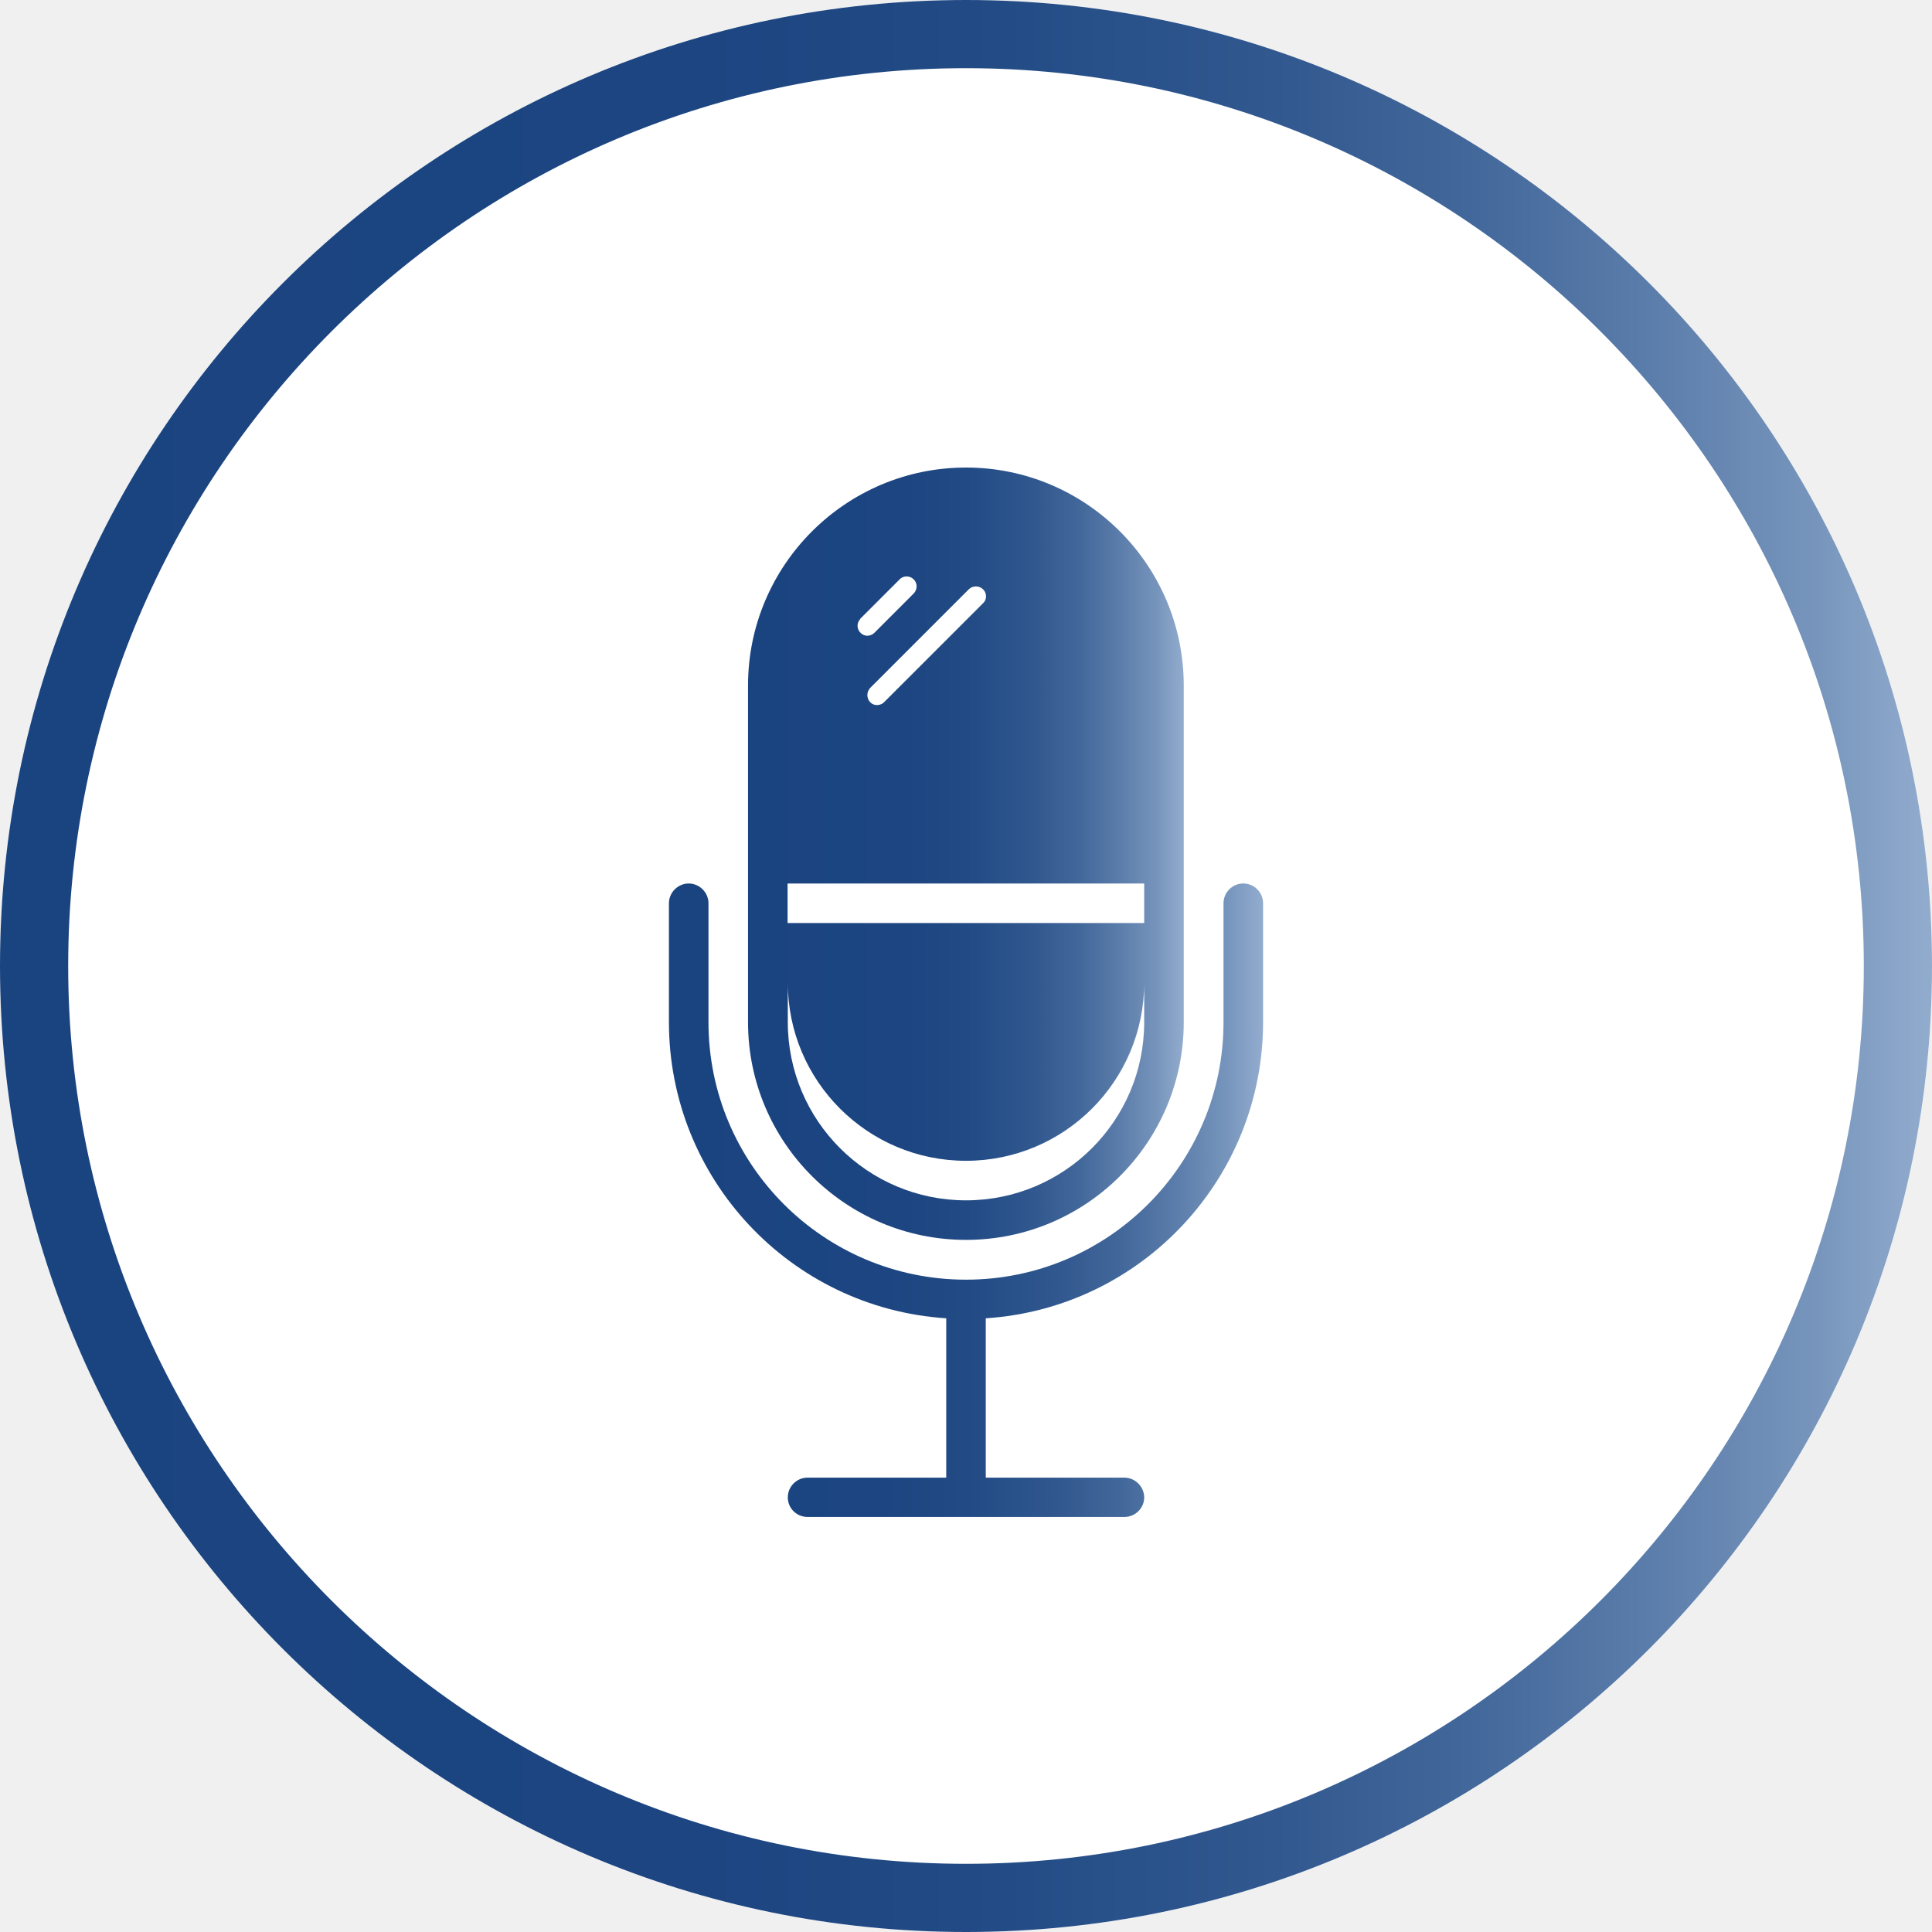
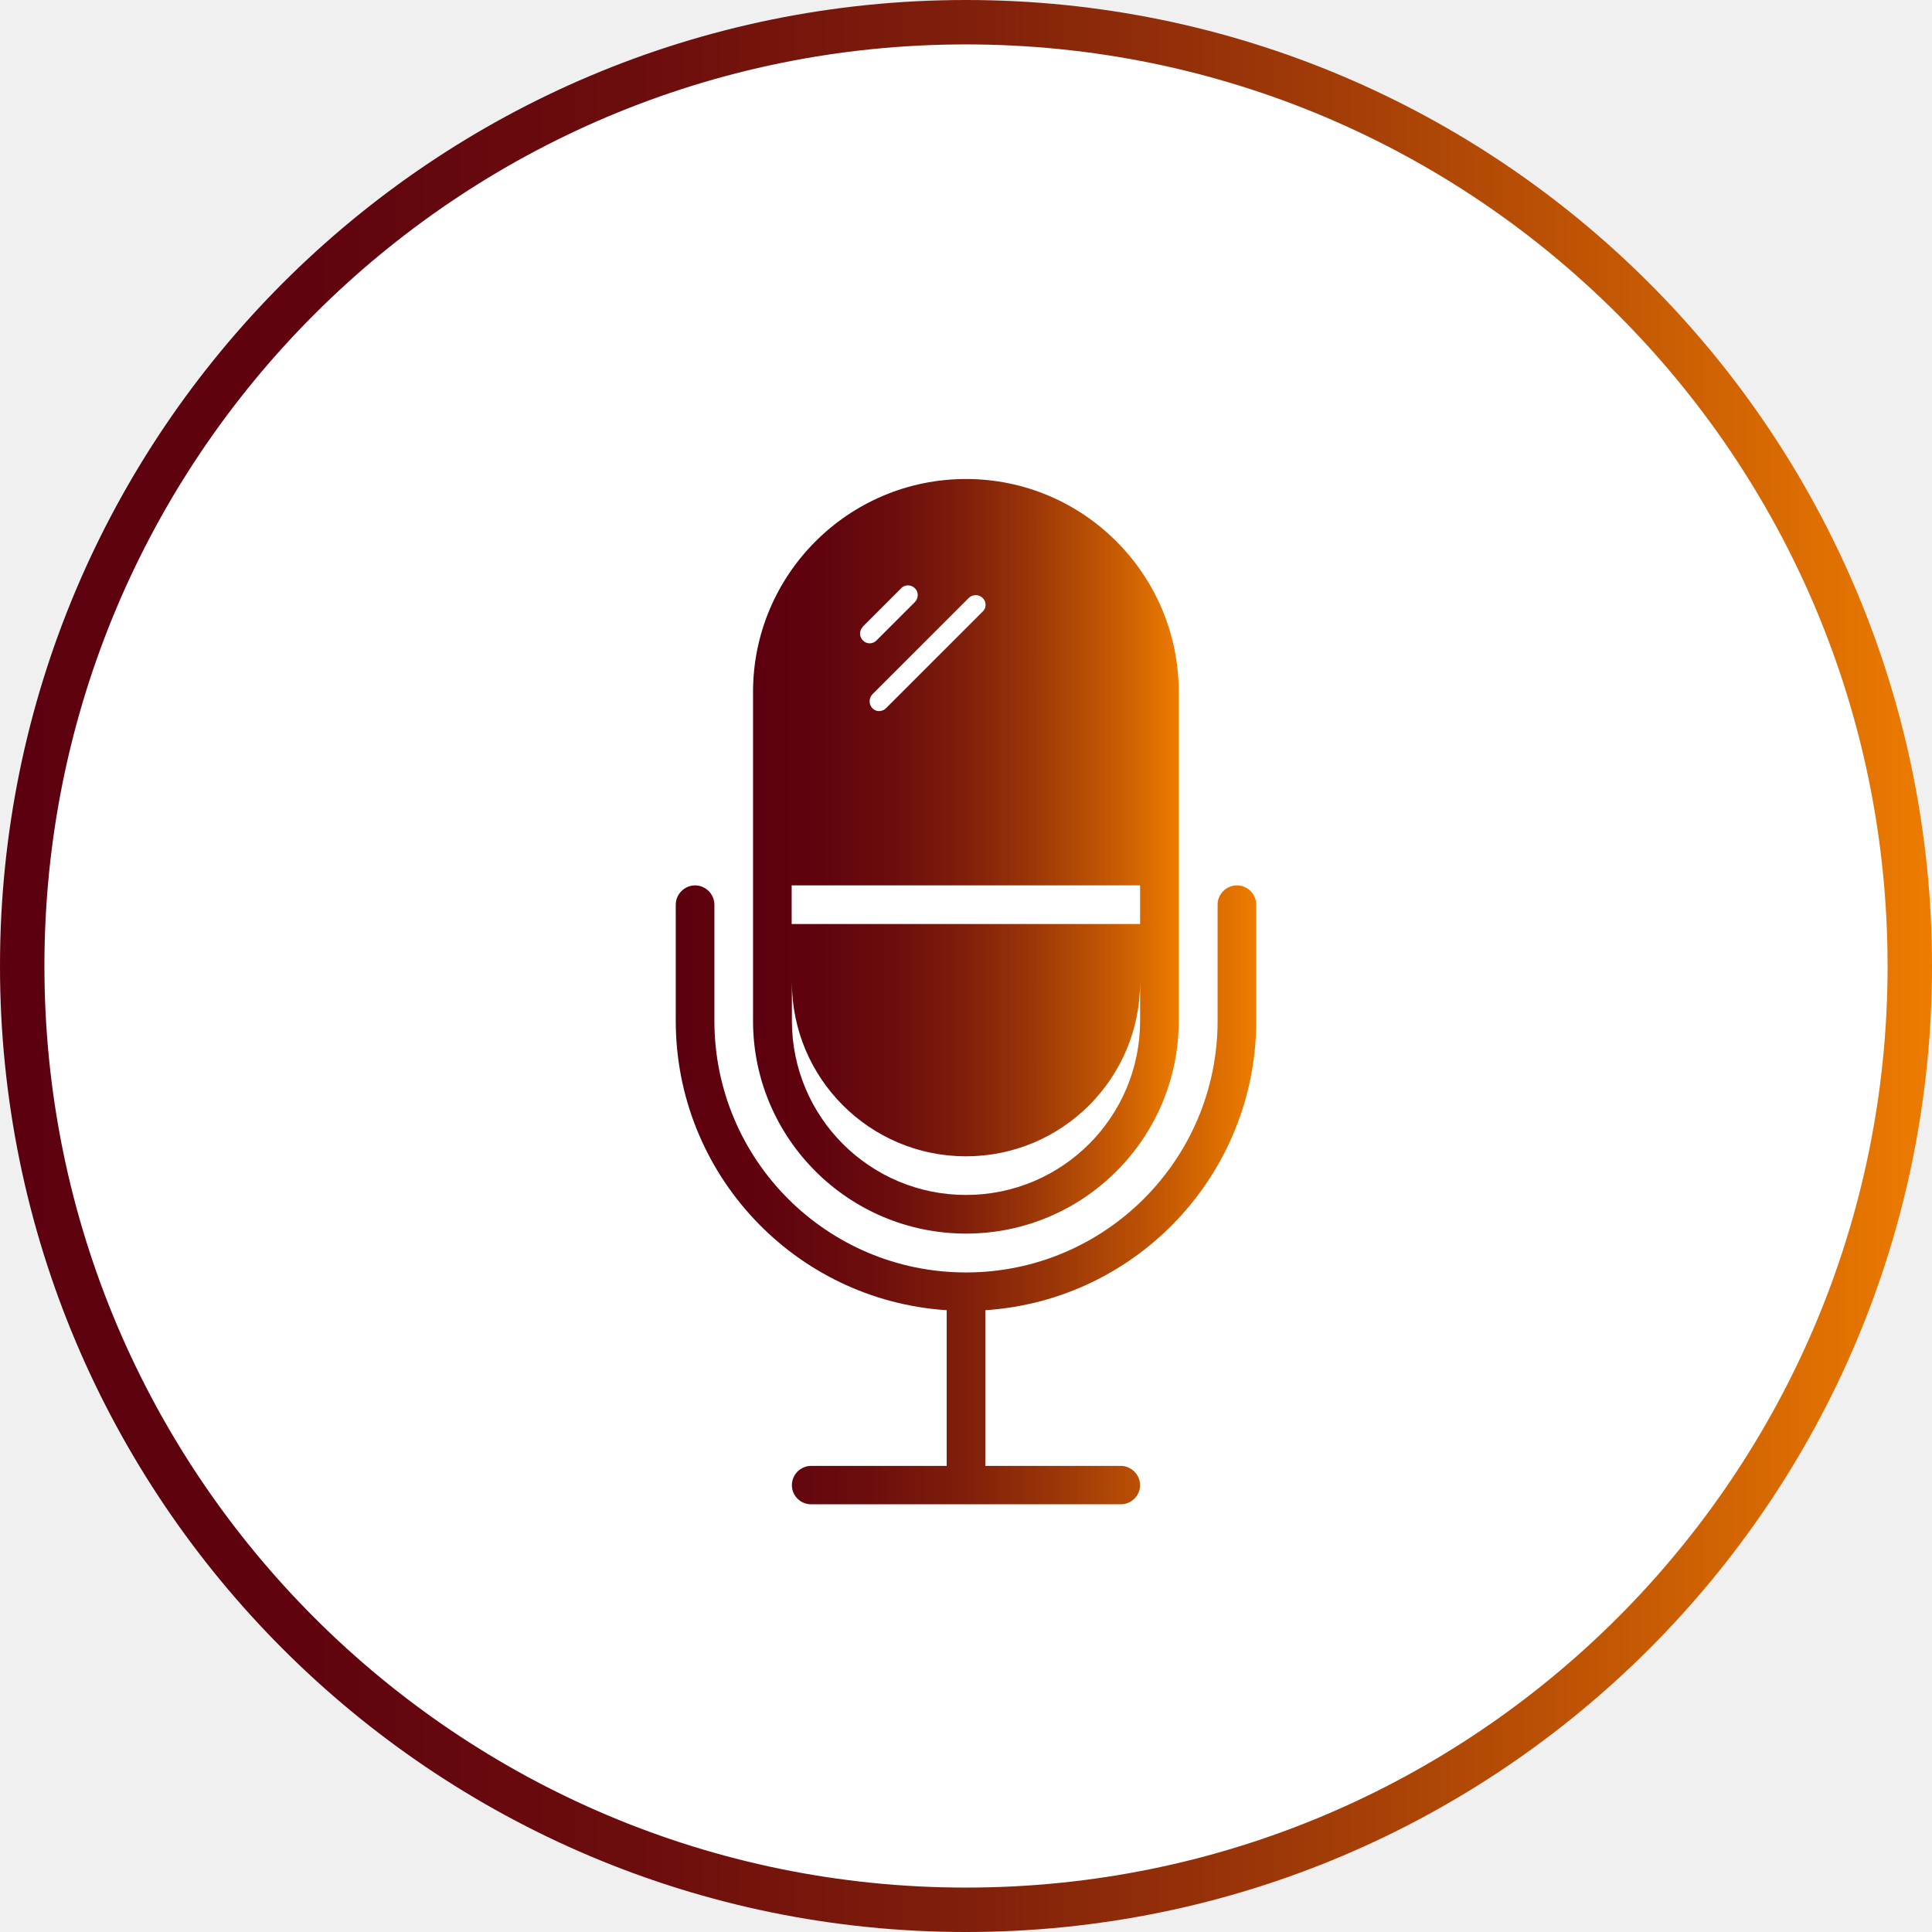
- <svg xmlns="http://www.w3.org/2000/svg" xmlns:xlink="http://www.w3.org/1999/xlink" id="Camada_2" viewBox="0 0 85 85">
+ <svg xmlns="http://www.w3.org/2000/svg" xmlns:xlink="http://www.w3.org/1999/xlink" id="Camada_2" data-name="Camada 2" viewBox="0 0 87 87">
  <defs>
-     <style>.cls-1{fill:url(#Gradiente_sem_nome_62-3);}.cls-1,.cls-2,.cls-3,.cls-4{stroke-width:0px;}.cls-2{fill:url(#Gradiente_sem_nome_62-2);}.cls-3{fill:url(#Gradiente_sem_nome_62);}.cls-4{fill:#fff;}</style>
-     <linearGradient id="Gradiente_sem_nome_62" x1="0" y1="42.5" x2="85" y2="42.5" gradientUnits="userSpaceOnUse">
-       <stop offset="0" stop-color="#1a4480" />
-       <stop offset=".36" stop-color="#1c4581" />
-       <stop offset=".52" stop-color="#234c86" />
-       <stop offset=".65" stop-color="#30578e" />
-       <stop offset=".76" stop-color="#42679a" />
-       <stop offset=".85" stop-color="#5a7caa" />
-       <stop offset=".94" stop-color="#7795bc" />
-       <stop offset="1" stop-color="#92acce" />
+     <style>
+       .cls-1 {
+         fill: #fff;
+         stroke: url(#Gradiente_sem_nome_6);
+         stroke-miterlimit: 10;
+         stroke-width: 2px;
+       }
+ 
+       .cls-2 {
+         fill: url(#Gradiente_sem_nome_6-3);
+       }
+ 
+       .cls-2, .cls-3 {
+         stroke-width: 0px;
+       }
+ 
+       .cls-3 {
+         fill: url(#Gradiente_sem_nome_6-2);
+       }
+     </style>
+     <linearGradient id="Gradiente_sem_nome_6" data-name="Gradiente sem nome 6" x1="0" y1="43.5" x2="87" y2="43.5" gradientUnits="userSpaceOnUse">
+       <stop offset="0" stop-color="#5c000f" />
+       <stop offset=".16" stop-color="#60030e" />
+       <stop offset=".33" stop-color="#6c0d0d" />
+       <stop offset=".5" stop-color="#801f0b" />
+       <stop offset=".66" stop-color="#9c3708" />
+       <stop offset=".83" stop-color="#c15604" />
+       <stop offset="1" stop-color="#ed7c00" />
+       <stop offset="1" stop-color="#ee7d00" />
    </linearGradient>
-     <linearGradient id="Gradiente_sem_nome_62-2" x1="29.43" y1="52.81" x2="55.57" y2="52.81" xlink:href="#Gradiente_sem_nome_62" />
-     <linearGradient id="Gradiente_sem_nome_62-3" x1="32.91" y1="37.56" x2="52.08" y2="37.56" xlink:href="#Gradiente_sem_nome_62" />
+     <linearGradient id="Gradiente_sem_nome_6-2" data-name="Gradiente sem nome 6" x1="30.43" y1="53.81" x2="56.57" y2="53.81" xlink:href="#Gradiente_sem_nome_6" />
+     <linearGradient id="Gradiente_sem_nome_6-3" data-name="Gradiente sem nome 6" x1="33.91" y1="38.56" x2="53.08" y2="38.56" xlink:href="#Gradiente_sem_nome_6" />
  </defs>
-   <g id="Camada_1-2">
-     <g id="Elipse_21">
-       <circle class="cls-4" cx="42.5" cy="42.5" r="42.5" />
-       <path class="cls-3" d="M42.5,3c21.78,0,39.5,17.72,39.5,39.5s-17.72,39.5-39.5,39.5S3,64.28,3,42.5,20.72,3,42.5,3M42.5,0C19.03,0,0,19.03,0,42.5s19.03,42.5,42.5,42.5,42.5-19.03,42.5-42.5S65.97,0,42.5,0h0Z" />
-     </g>
-     <g id="Grupo_245">
-       <path id="Caminho_316" class="cls-2" d="M54.7,38.87c-.48,0-.87.39-.87.87v5.23c0,6.25-5.07,11.33-11.33,11.33s-11.33-5.07-11.33-11.33v-5.23c0-.48-.4-.87-.87-.87s-.87.39-.87.87v5.23c0,6.88,5.34,12.58,12.2,13.03v7.01h-6.1c-.48,0-.87.39-.87.87s.39.86.87.86h13.94c.48,0,.87-.39.87-.86s-.4-.87-.87-.87h-6.1v-7.01c6.86-.45,12.2-6.16,12.2-13.03v-5.23c0-.48-.39-.87-.87-.87Z" />
-       <path class="cls-1" d="M42.5,20.57c-5.29,0-9.59,4.3-9.59,9.59v14.81c0,5.29,4.3,9.58,9.59,9.58s9.58-4.29,9.58-9.58v-14.81c0-5.29-4.29-9.59-9.58-9.59ZM42.63,25.92c.08-.08.2-.12.31-.12.23,0,.43.18.44.41v.05c0,.1-.05.21-.13.28l-4.35,4.35c-.07.08-.18.12-.29.13h-.05c-.23-.01-.4-.21-.4-.44,0-.11.04-.22.12-.31l4.35-4.35ZM37.84,27.23l1.74-1.74c.08-.09.2-.13.31-.13.12,0,.23.05.31.13.17.17.17.44,0,.62l-1.74,1.74c-.17.16-.43.16-.59,0-.18-.16-.19-.44-.02-.62ZM50.34,44.97c0,4.33-3.51,7.84-7.84,7.84s-7.84-3.51-7.84-7.84v-1.74c0,4.33,3.51,7.84,7.84,7.84s7.84-3.51,7.84-7.84v1.74ZM50.34,40.61h-15.69v-1.74h15.69v1.74Z" />
+   <g id="Camada_1-2" data-name="Camada 1">
+     <g>
+       <circle id="Elipse_21" data-name="Elipse 21" class="cls-1" cx="43.5" cy="43.5" r="42.5" />
+       <g id="Grupo_245" data-name="Grupo 245">
+         <path id="Caminho_316" data-name="Caminho 316" class="cls-3" d="M55.7,39.87c-.48,0-.87.39-.87.87v5.23c0,6.25-5.07,11.33-11.33,11.33s-11.33-5.07-11.33-11.33v-5.23c0-.48-.4-.87-.87-.87s-.87.39-.87.87v5.23c0,6.88,5.34,12.58,12.2,13.03v7.01h-6.1c-.48,0-.87.39-.87.87s.39.86.87.86h13.94c.48,0,.87-.39.87-.86s-.4-.87-.87-.87h-6.1v-7.01c6.86-.45,12.2-6.16,12.2-13.03v-5.23c0-.48-.39-.87-.87-.87Z" />
+         <path class="cls-2" d="M43.5,21.57c-5.29,0-9.59,4.3-9.59,9.59v14.81c0,5.29,4.3,9.58,9.59,9.58s9.58-4.29,9.58-9.58v-14.81c0-5.29-4.29-9.59-9.58-9.59ZM43.63,26.92c.08-.08.2-.12.31-.12.23,0,.43.18.44.41v.05c0,.1-.05.21-.13.28l-4.35,4.35c-.07.08-.18.12-.29.13h-.05c-.23-.01-.4-.21-.4-.44,0-.11.04-.22.12-.31l4.35-4.35ZM38.84,28.23l1.74-1.74c.08-.09.2-.13.31-.13.12,0,.23.05.31.13.17.17.17.44,0,.62l-1.74,1.74c-.17.16-.43.16-.59,0-.18-.16-.19-.44-.02-.62ZM51.34,45.97c0,4.33-3.51,7.84-7.84,7.84s-7.84-3.51-7.84-7.84v-1.74c0,4.33,3.51,7.84,7.84,7.84s7.84-3.51,7.84-7.84v1.74ZM51.34,41.61h-15.69v-1.74h15.69v1.74Z" />
+       </g>
    </g>
  </g>
</svg>
